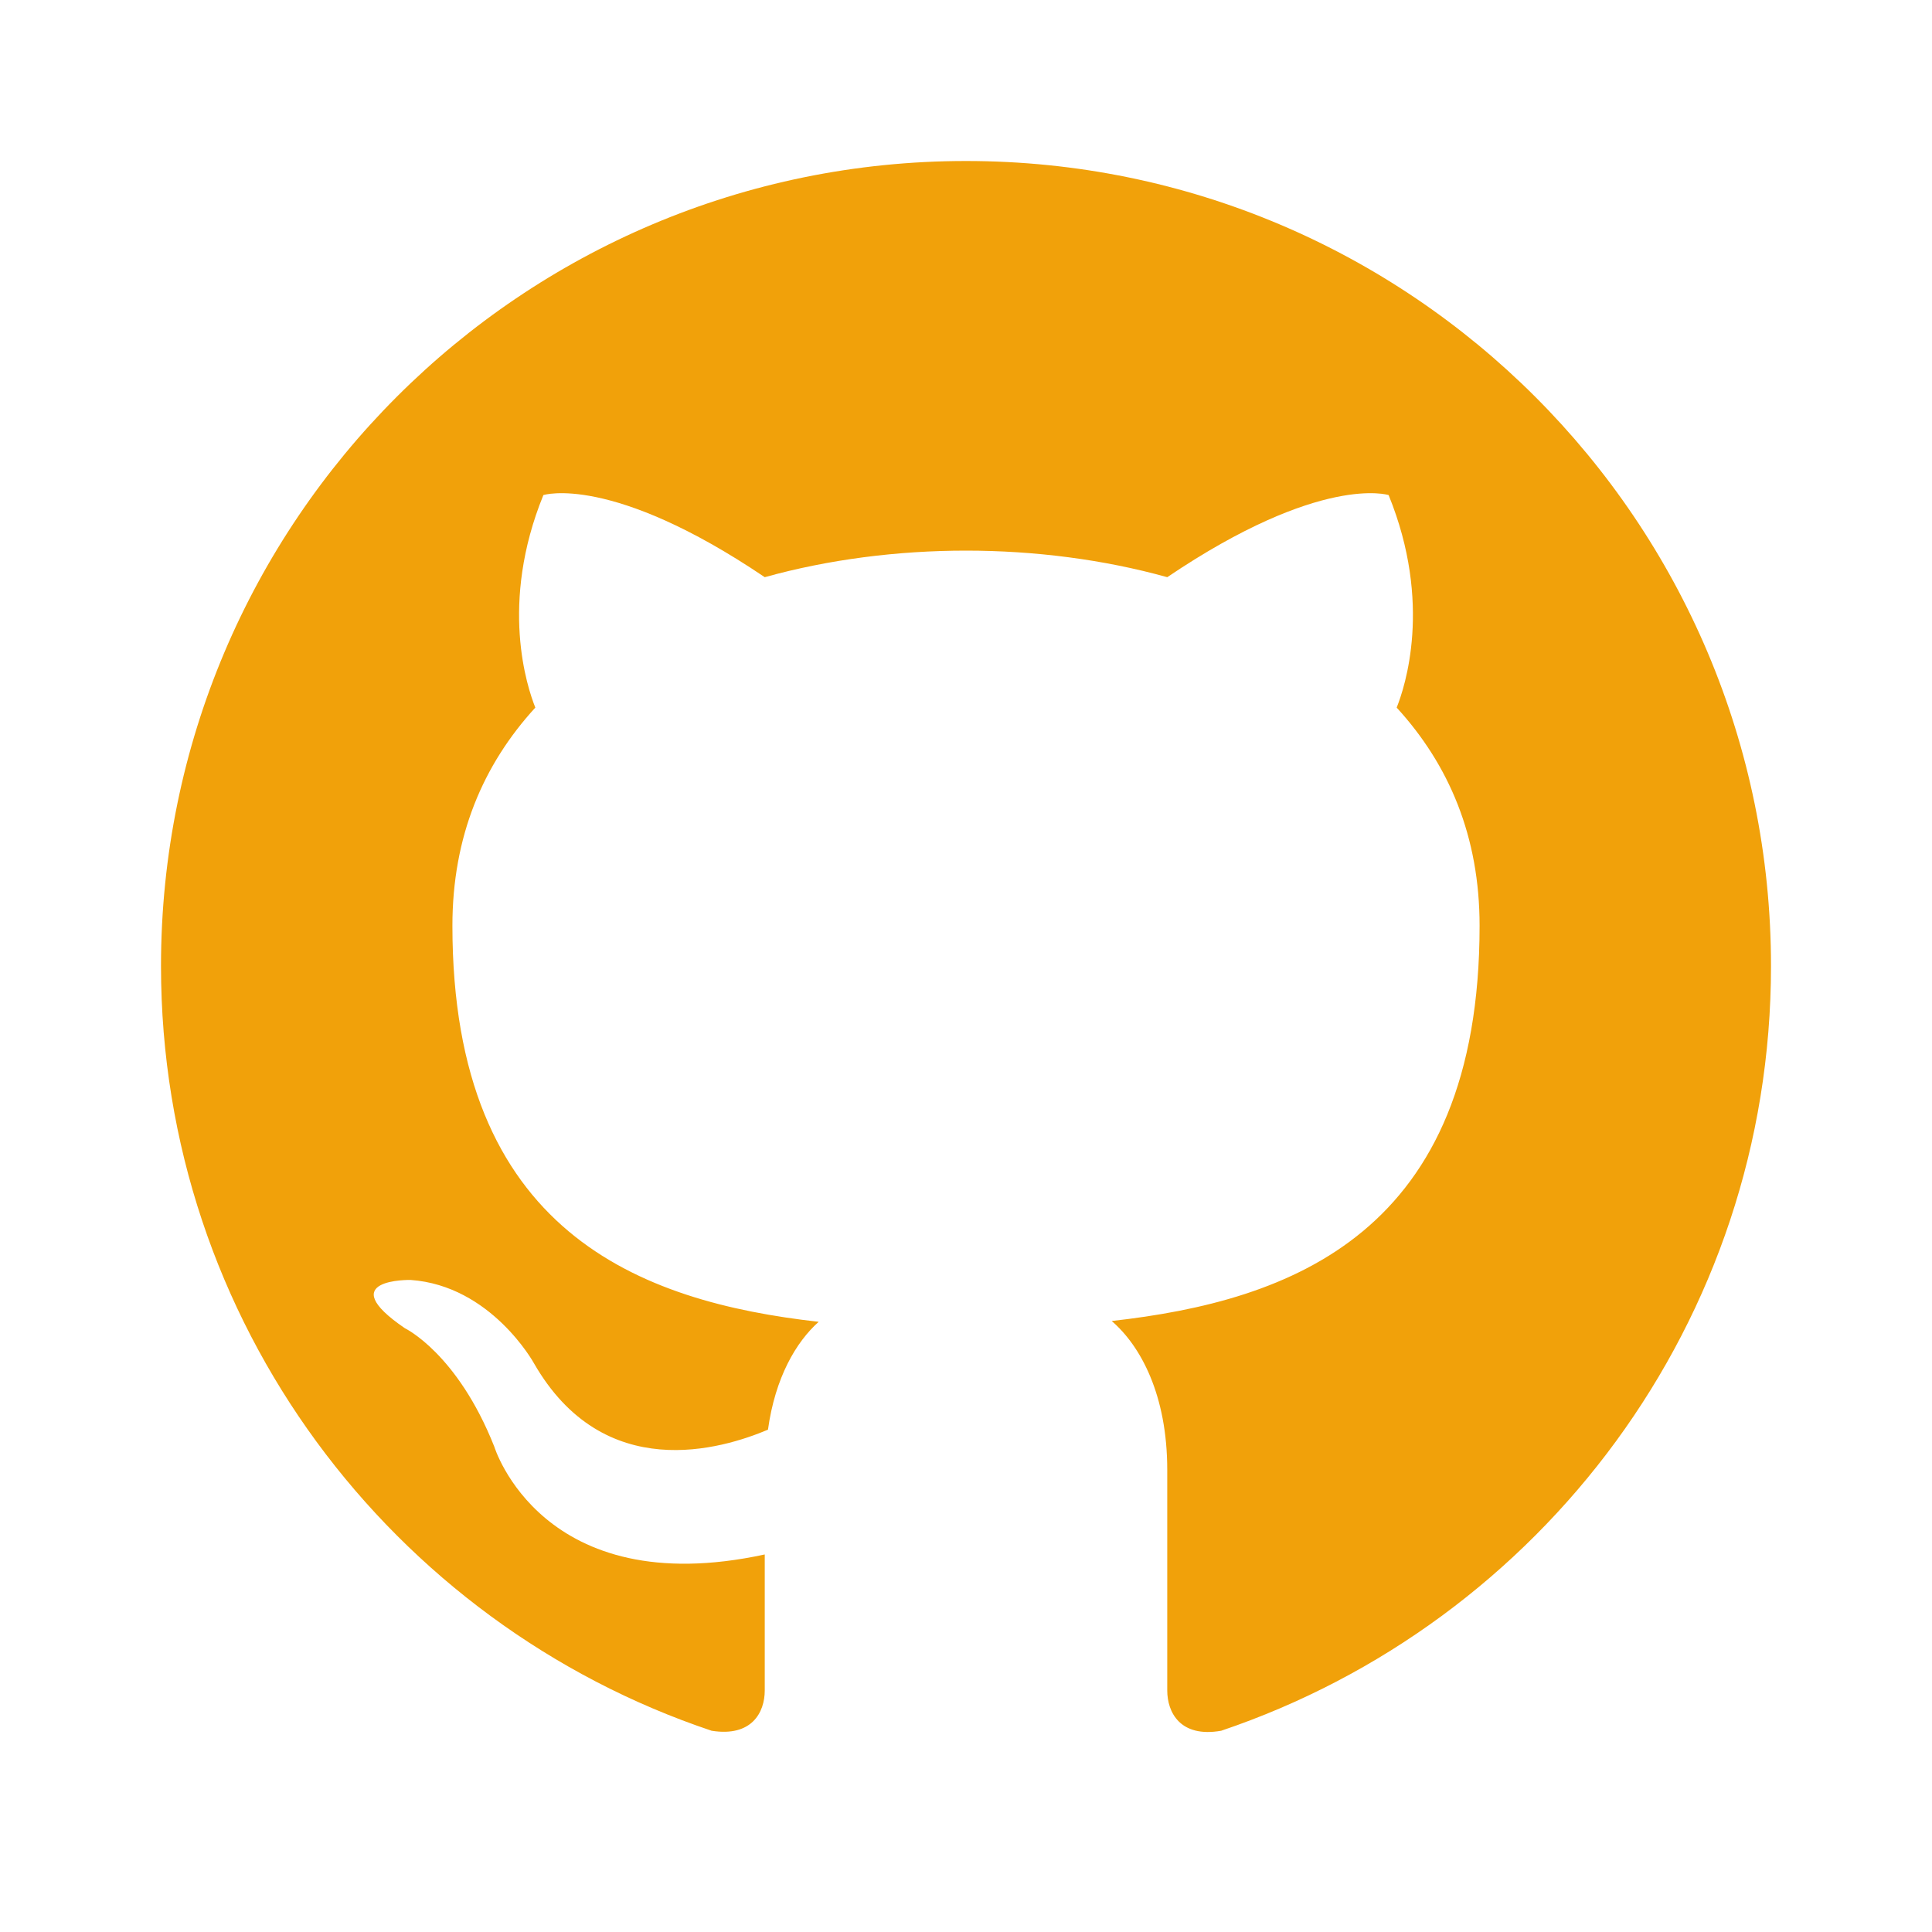
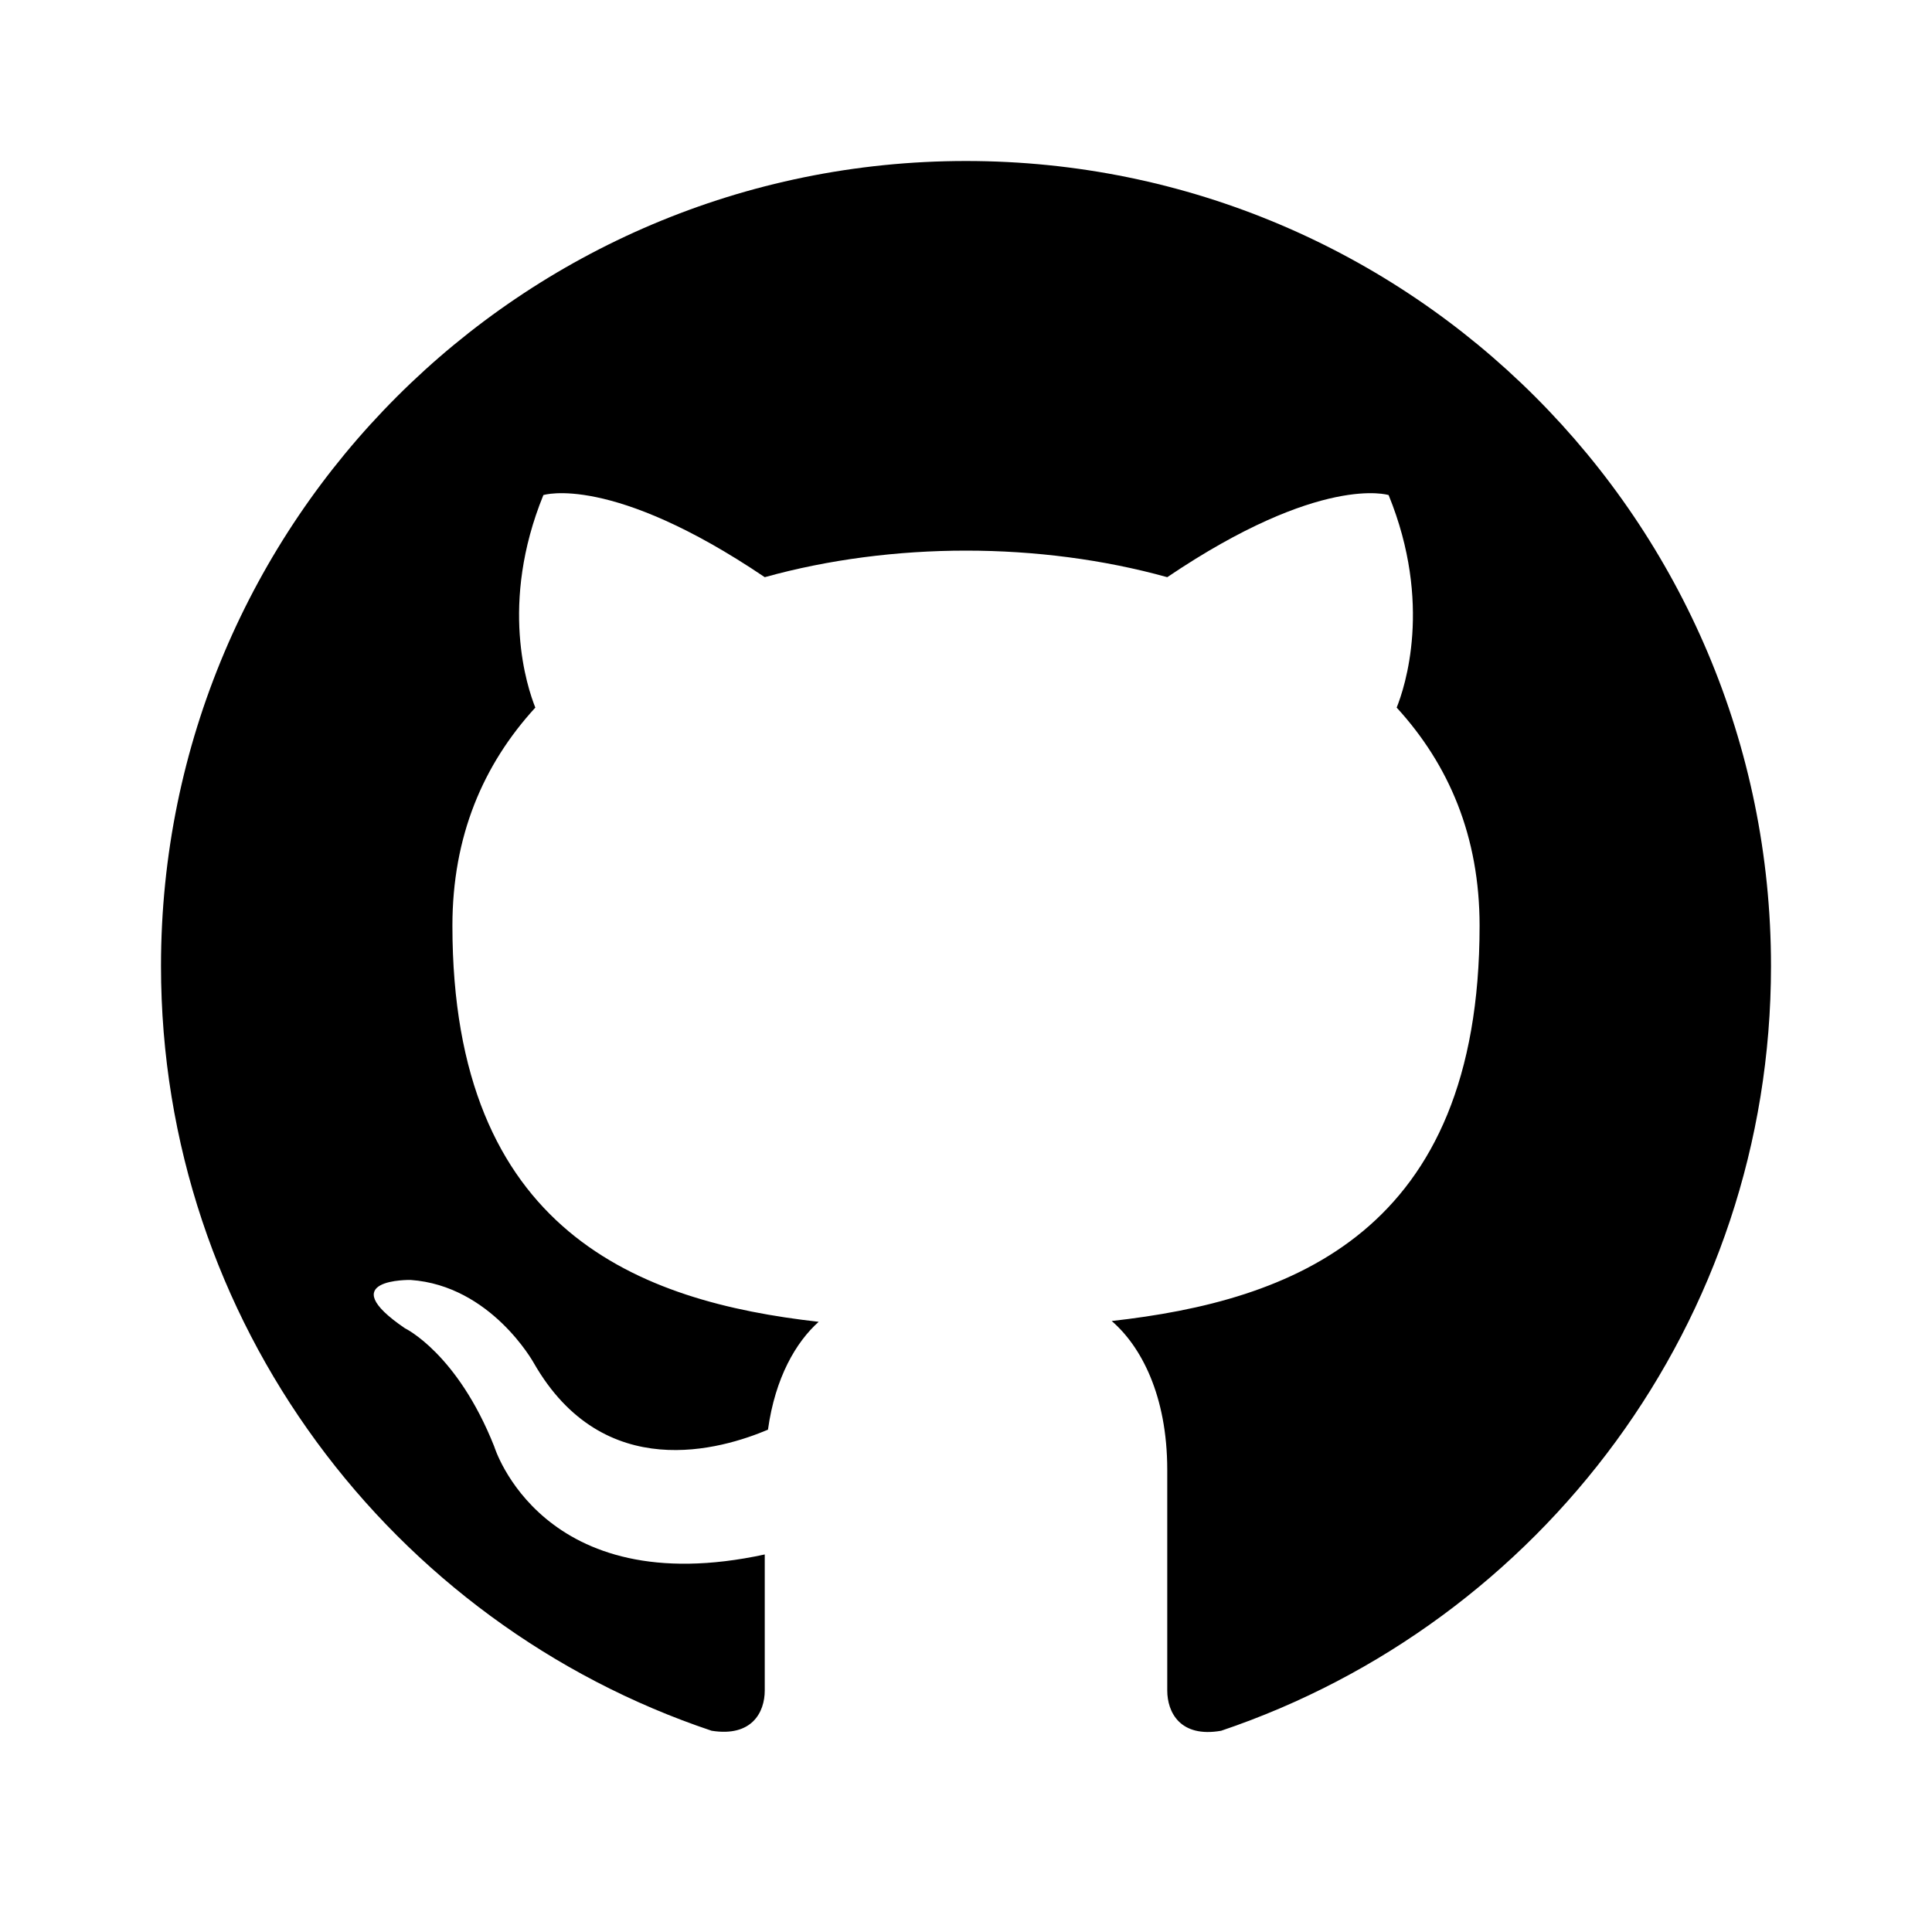
<svg xmlns="http://www.w3.org/2000/svg" version="1.1" viewBox="0 0 24 24">
-   <path fill="#f1a10a" d="M12,2A10,10 0 0,0 2,12C2,16.42 4.87,20.17 8.84,21.5C9.34,21.58 9.5,21.27 9.5,21C9.5,20.77 9.5,20.14 9.5,19.31C6.73,19.91 6.14,17.97 6.14,17.97C5.68,16.81 5.03,16.5 5.03,16.5C4.12,15.88 5.1,15.9 5.1,15.9C6.1,15.97 6.63,16.93 6.63,16.93C7.5,18.45 8.97,18 9.54,17.76C9.63,17.11 9.89,16.67 10.17,16.42C7.95,16.17 5.62,15.31 5.62,11.5C5.62,10.39 6,9.5 6.65,8.79C6.55,8.54 6.2,7.5 6.75,6.15C6.75,6.15 7.59,5.88 9.5,7.17C10.29,6.95 11.15,6.84 12,6.84C12.85,6.84 13.71,6.95 14.5,7.17C16.41,5.88 17.25,6.15 17.25,6.15C17.8,7.5 17.45,8.54 17.35,8.79C18,9.5 18.38,10.39 18.38,11.5C18.38,15.32 16.04,16.16 13.81,16.41C14.17,16.72 14.5,17.33 14.5,18.26C14.5,19.6 14.5,20.68 14.5,21C14.5,21.27 14.66,21.59 15.17,21.5C19.14,20.16 22,16.42 22,12A10,10 0 0,0 12,2Z" />
+   <path fill="#000" d="M12,2A10,10 0 0,0 2,12C2,16.42 4.87,20.17 8.84,21.5C9.34,21.58 9.5,21.27 9.5,21C9.5,20.77 9.5,20.14 9.5,19.31C6.73,19.91 6.14,17.97 6.14,17.97C5.68,16.81 5.03,16.5 5.03,16.5C4.12,15.88 5.1,15.9 5.1,15.9C6.1,15.97 6.63,16.93 6.63,16.93C7.5,18.45 8.97,18 9.54,17.76C9.63,17.11 9.89,16.67 10.17,16.42C7.95,16.17 5.62,15.31 5.62,11.5C5.62,10.39 6,9.5 6.65,8.79C6.55,8.54 6.2,7.5 6.75,6.15C6.75,6.15 7.59,5.88 9.5,7.17C10.29,6.95 11.15,6.84 12,6.84C12.85,6.84 13.71,6.95 14.5,7.17C16.41,5.88 17.25,6.15 17.25,6.15C17.8,7.5 17.45,8.54 17.35,8.79C18,9.5 18.38,10.39 18.38,11.5C18.38,15.32 16.04,16.16 13.81,16.41C14.17,16.72 14.5,17.33 14.5,18.26C14.5,19.6 14.5,20.68 14.5,21C14.5,21.27 14.66,21.59 15.17,21.5C19.14,20.16 22,16.42 22,12A10,10 0 0,0 12,2Z" />
</svg>
